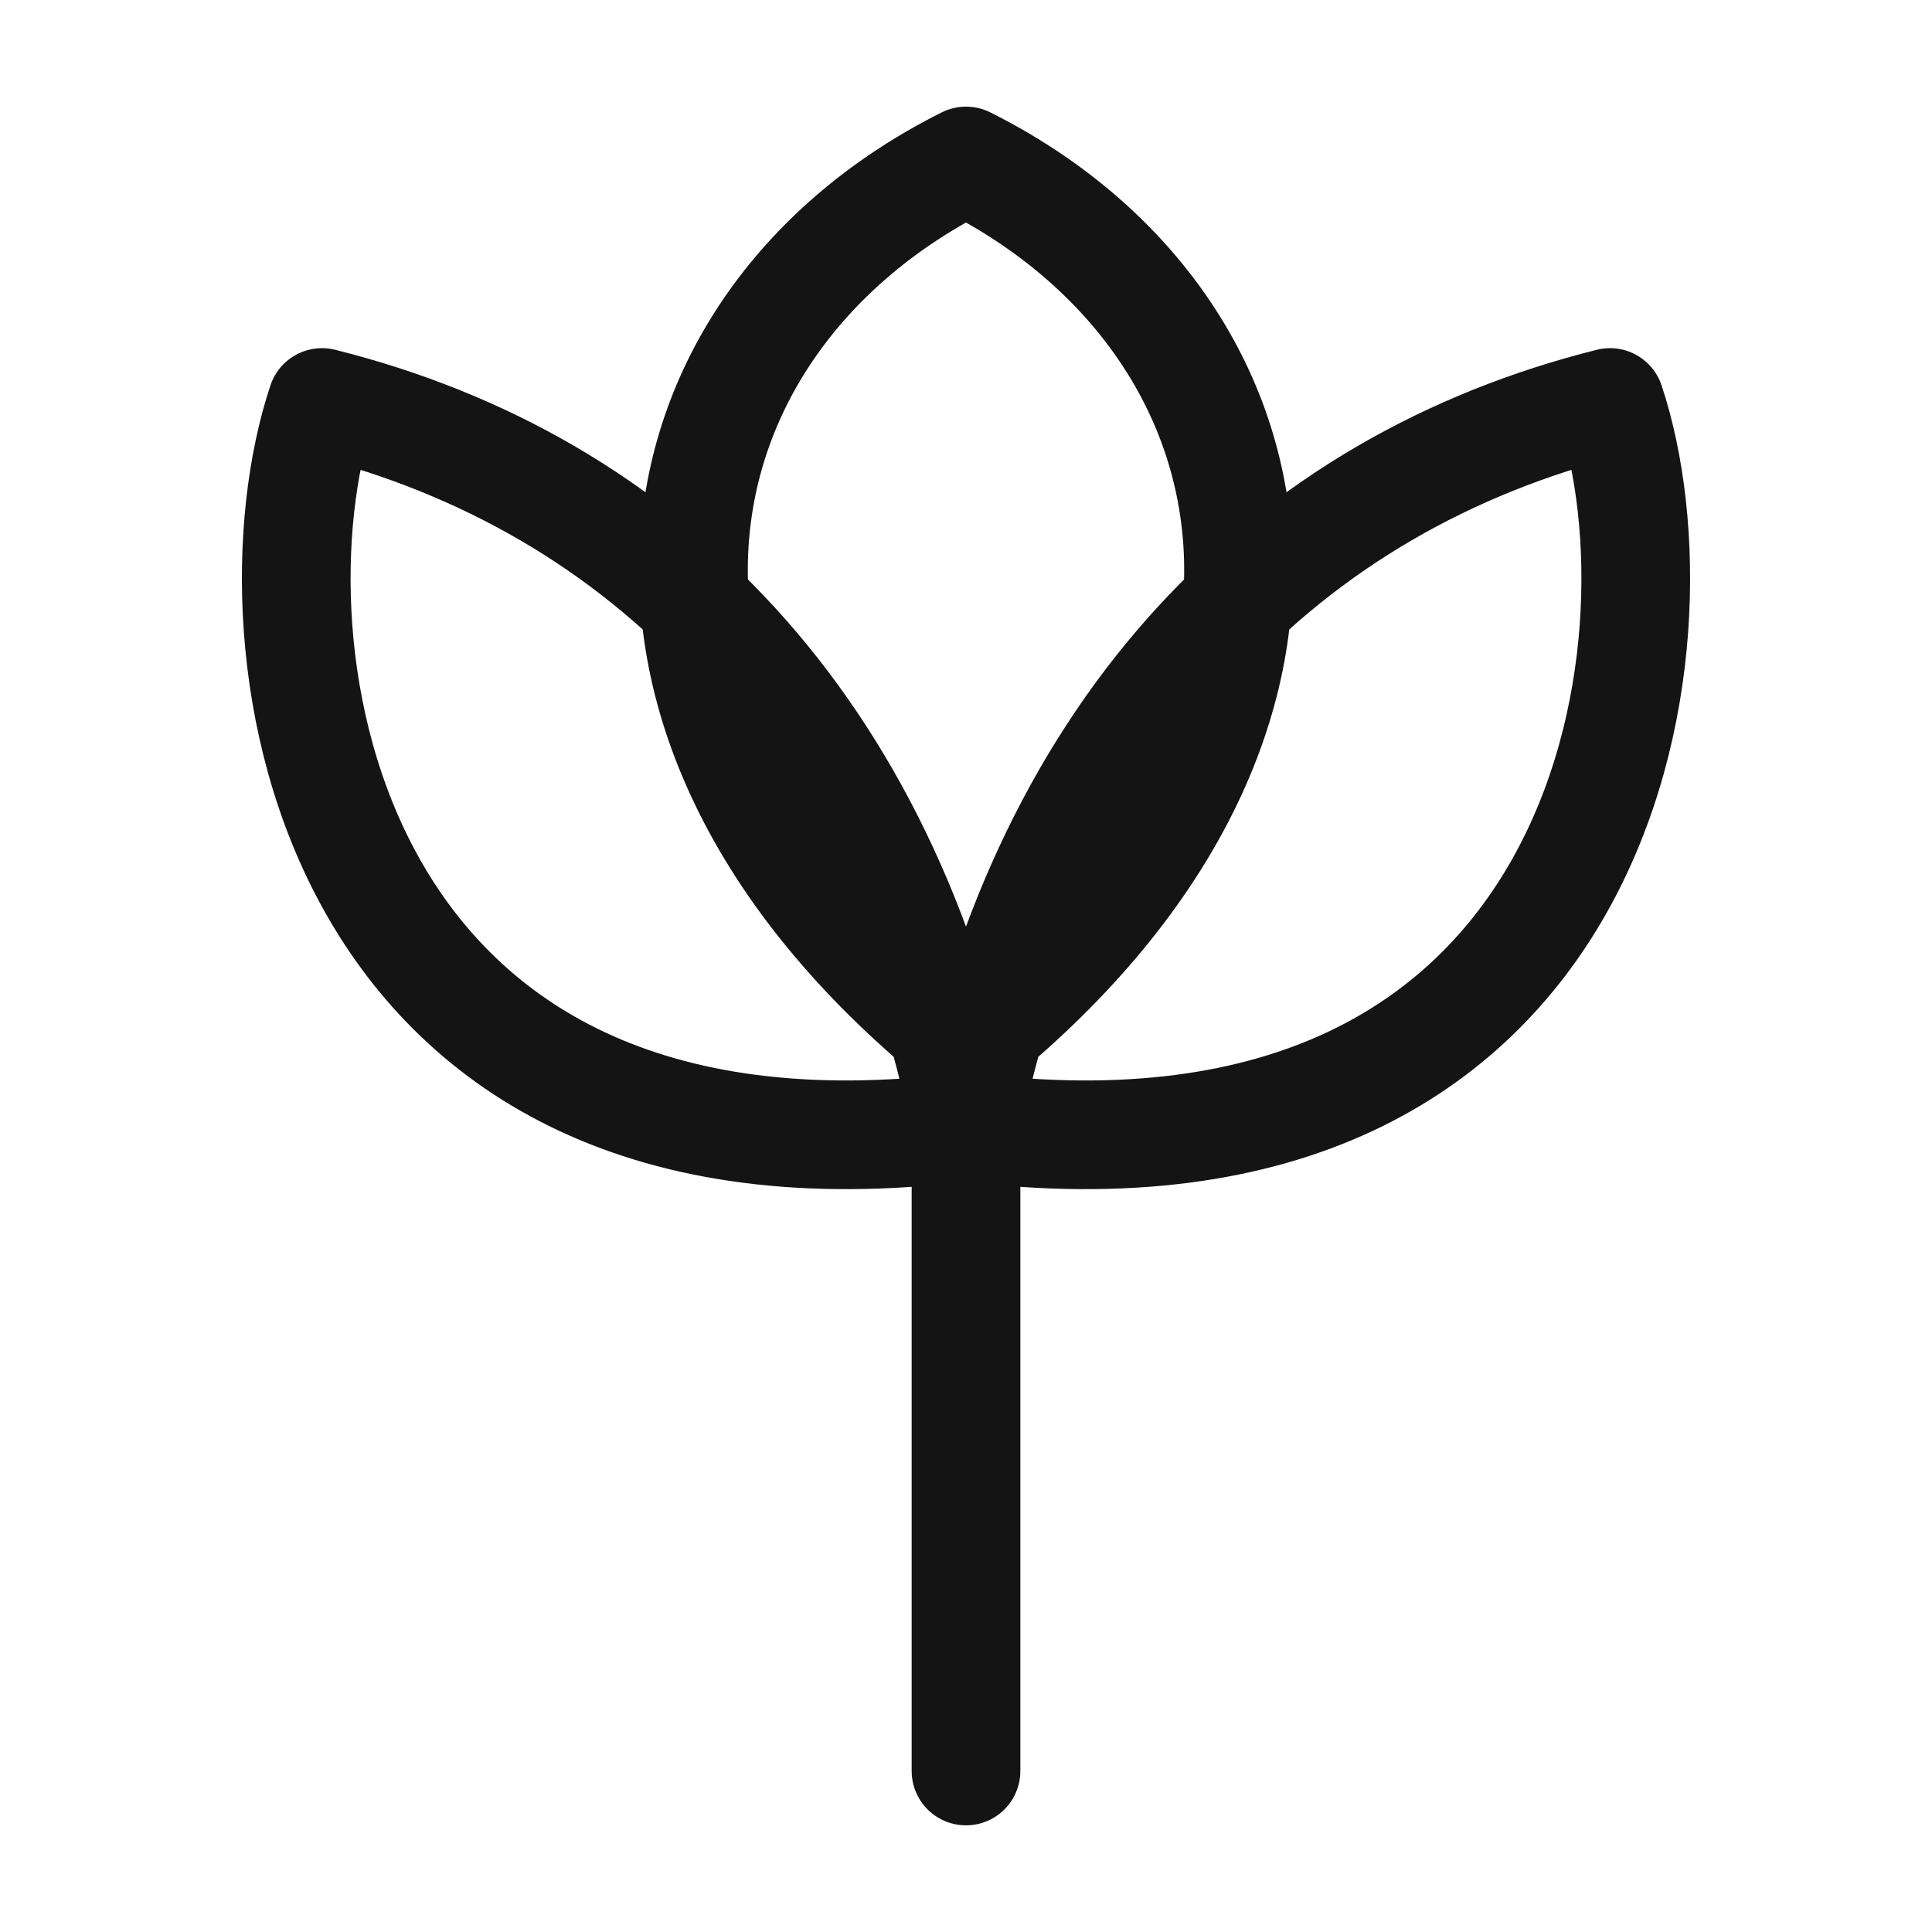
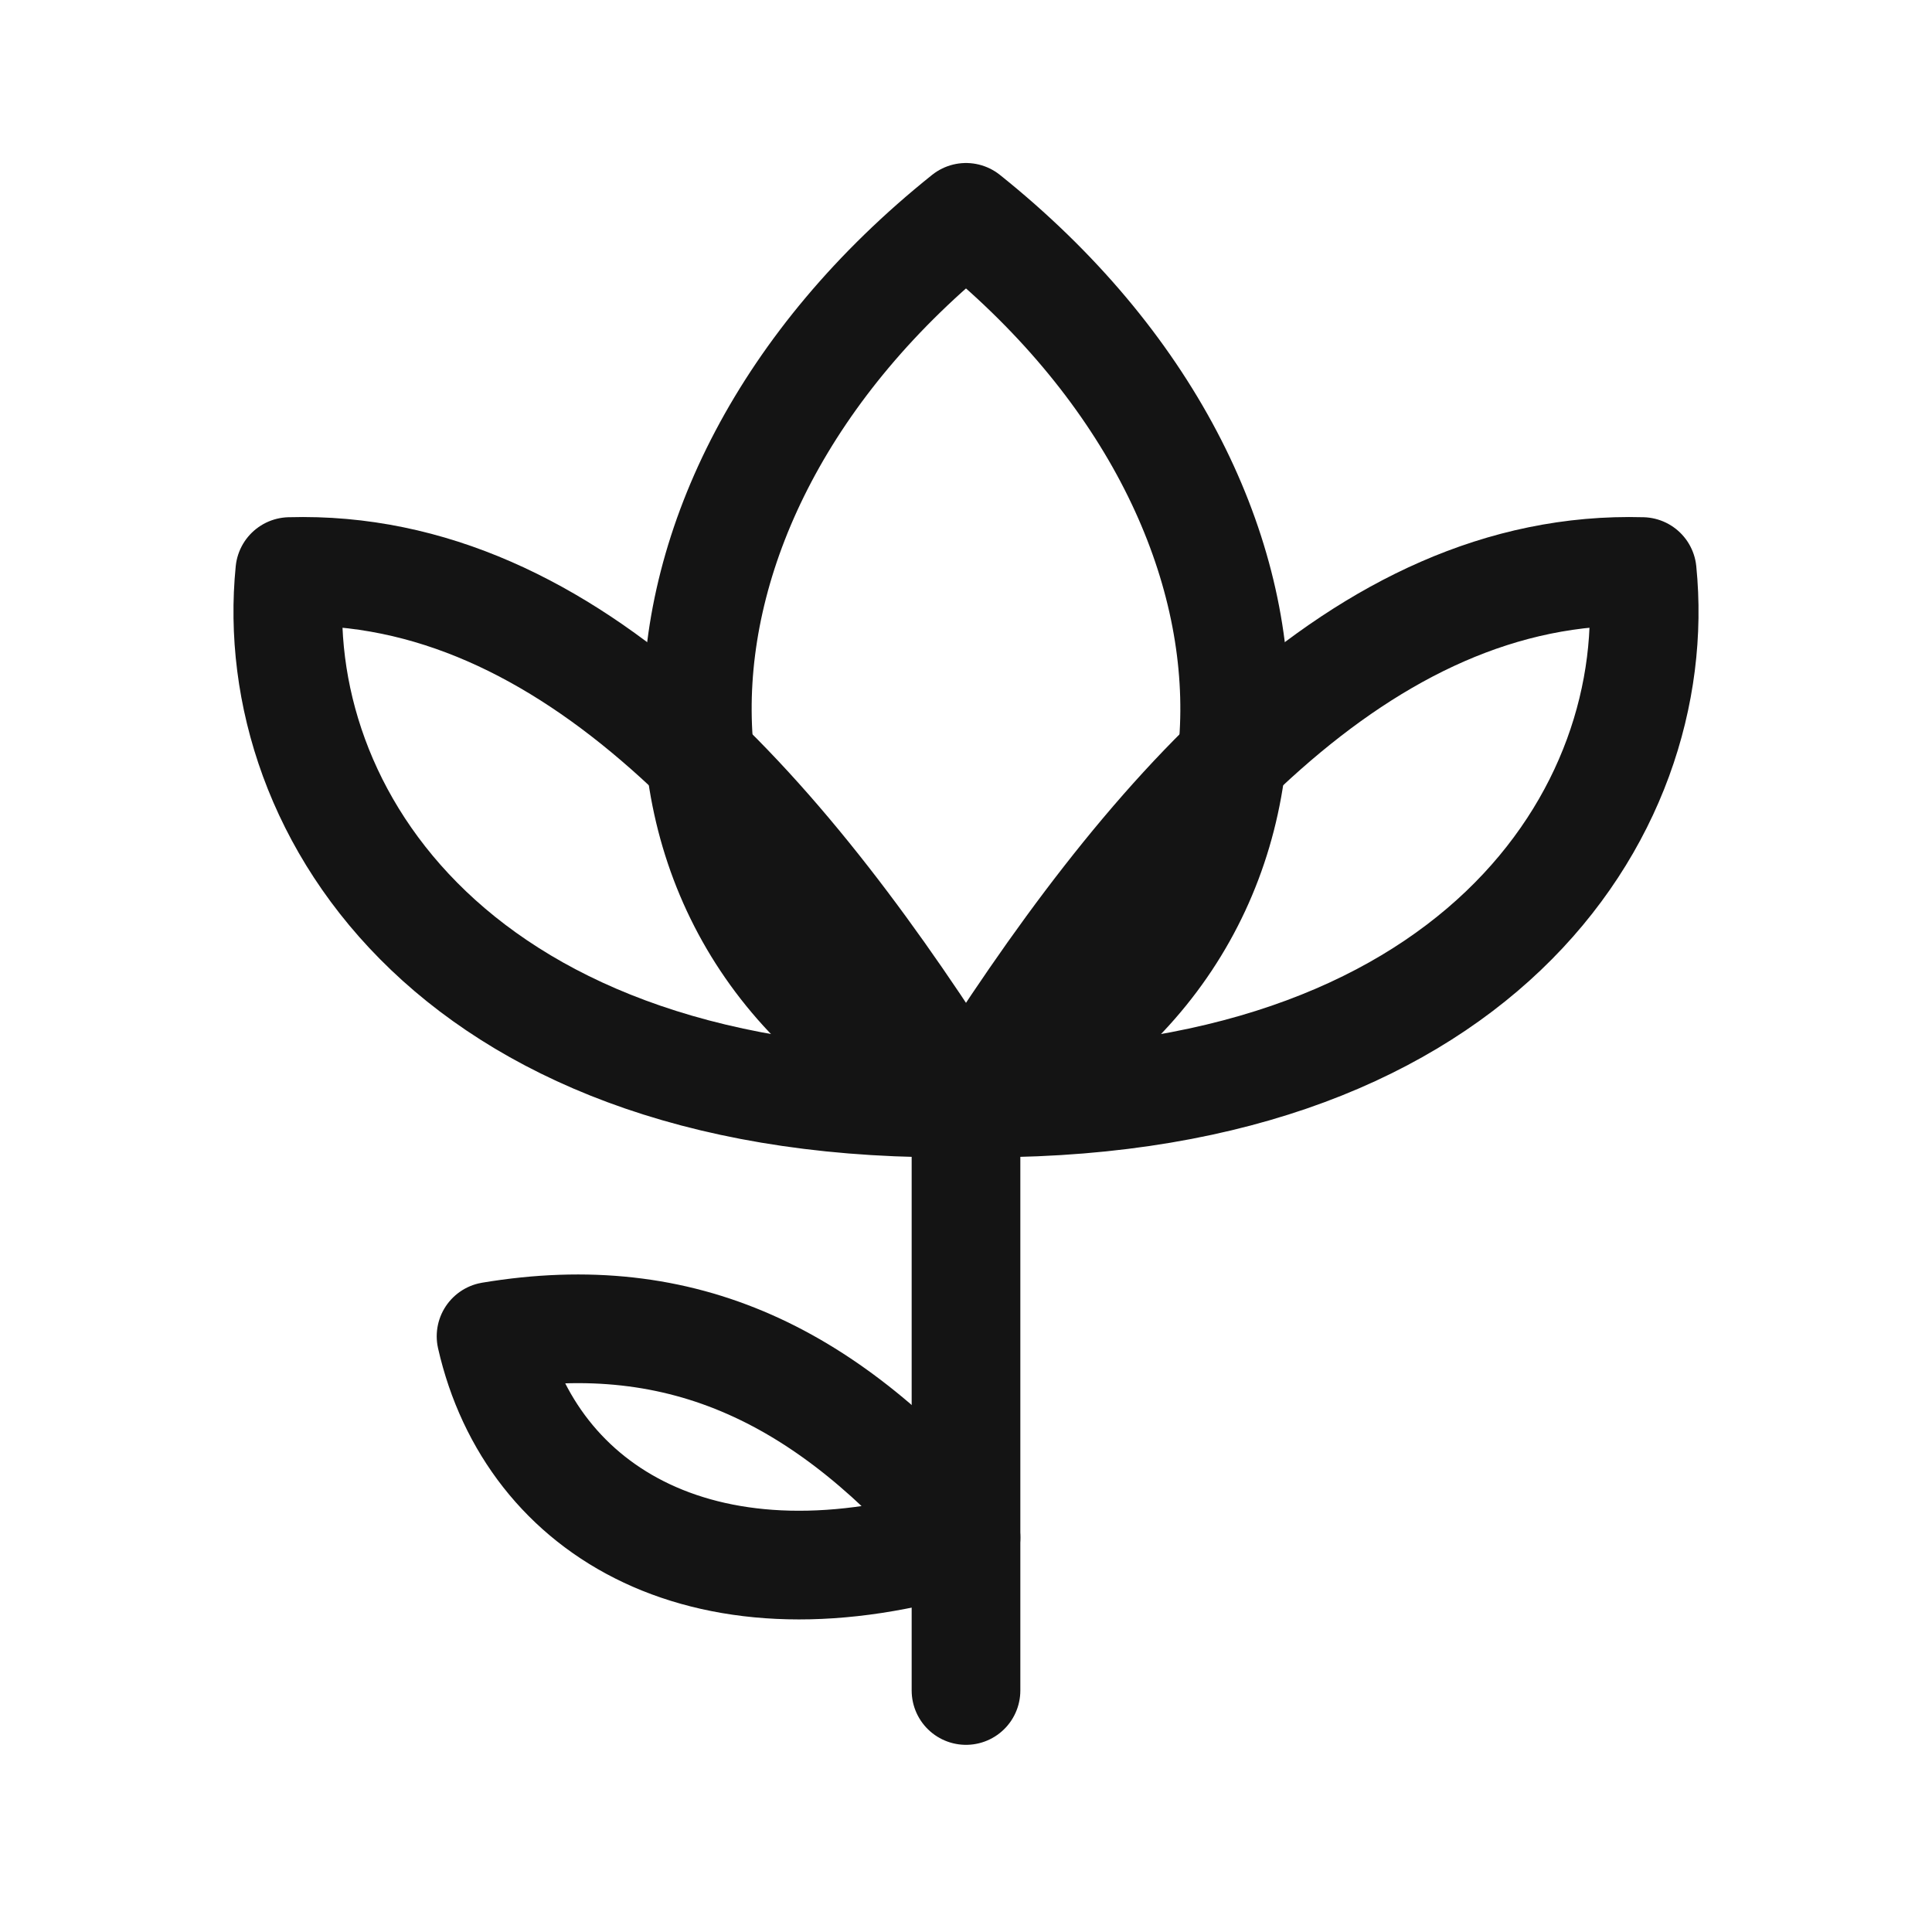
<svg xmlns="http://www.w3.org/2000/svg" viewBox="0 0 24 24" fill="none" stroke="#141414" stroke-width="1.35" stroke-linecap="round" stroke-linejoin="round">
-   <path d="M12 22V14M12 14C4 15 3 8 4 5C8 6 11 9 12 14M12 14C20 15 21 8 20 5C16 6 13 9 12 14M12 13C7 9 8 4 12 2C16 4 17 9 12 13" />
+   <path d="M12 21V13.7C7.6 11.8 7.5 6.3 12 2.7C16.5 6.3 16.4 11.8 12 13.7Z" />
+   <path d="M12 13.7C5.7 13.8 3.3 10.1 3.6 7.1C7.1 7 9.8 10.2 12 13.7C14.2 10.2 16.9 7 20.4 7.1C20.7 10.1 18.3 13.8 12 13.7" />
+   <path d="M12 19.1C8.8 20.1 6.6 18.8 6.1 16.6C8.5 16.2 10.3 17.1 12 19.1" />
</svg>
